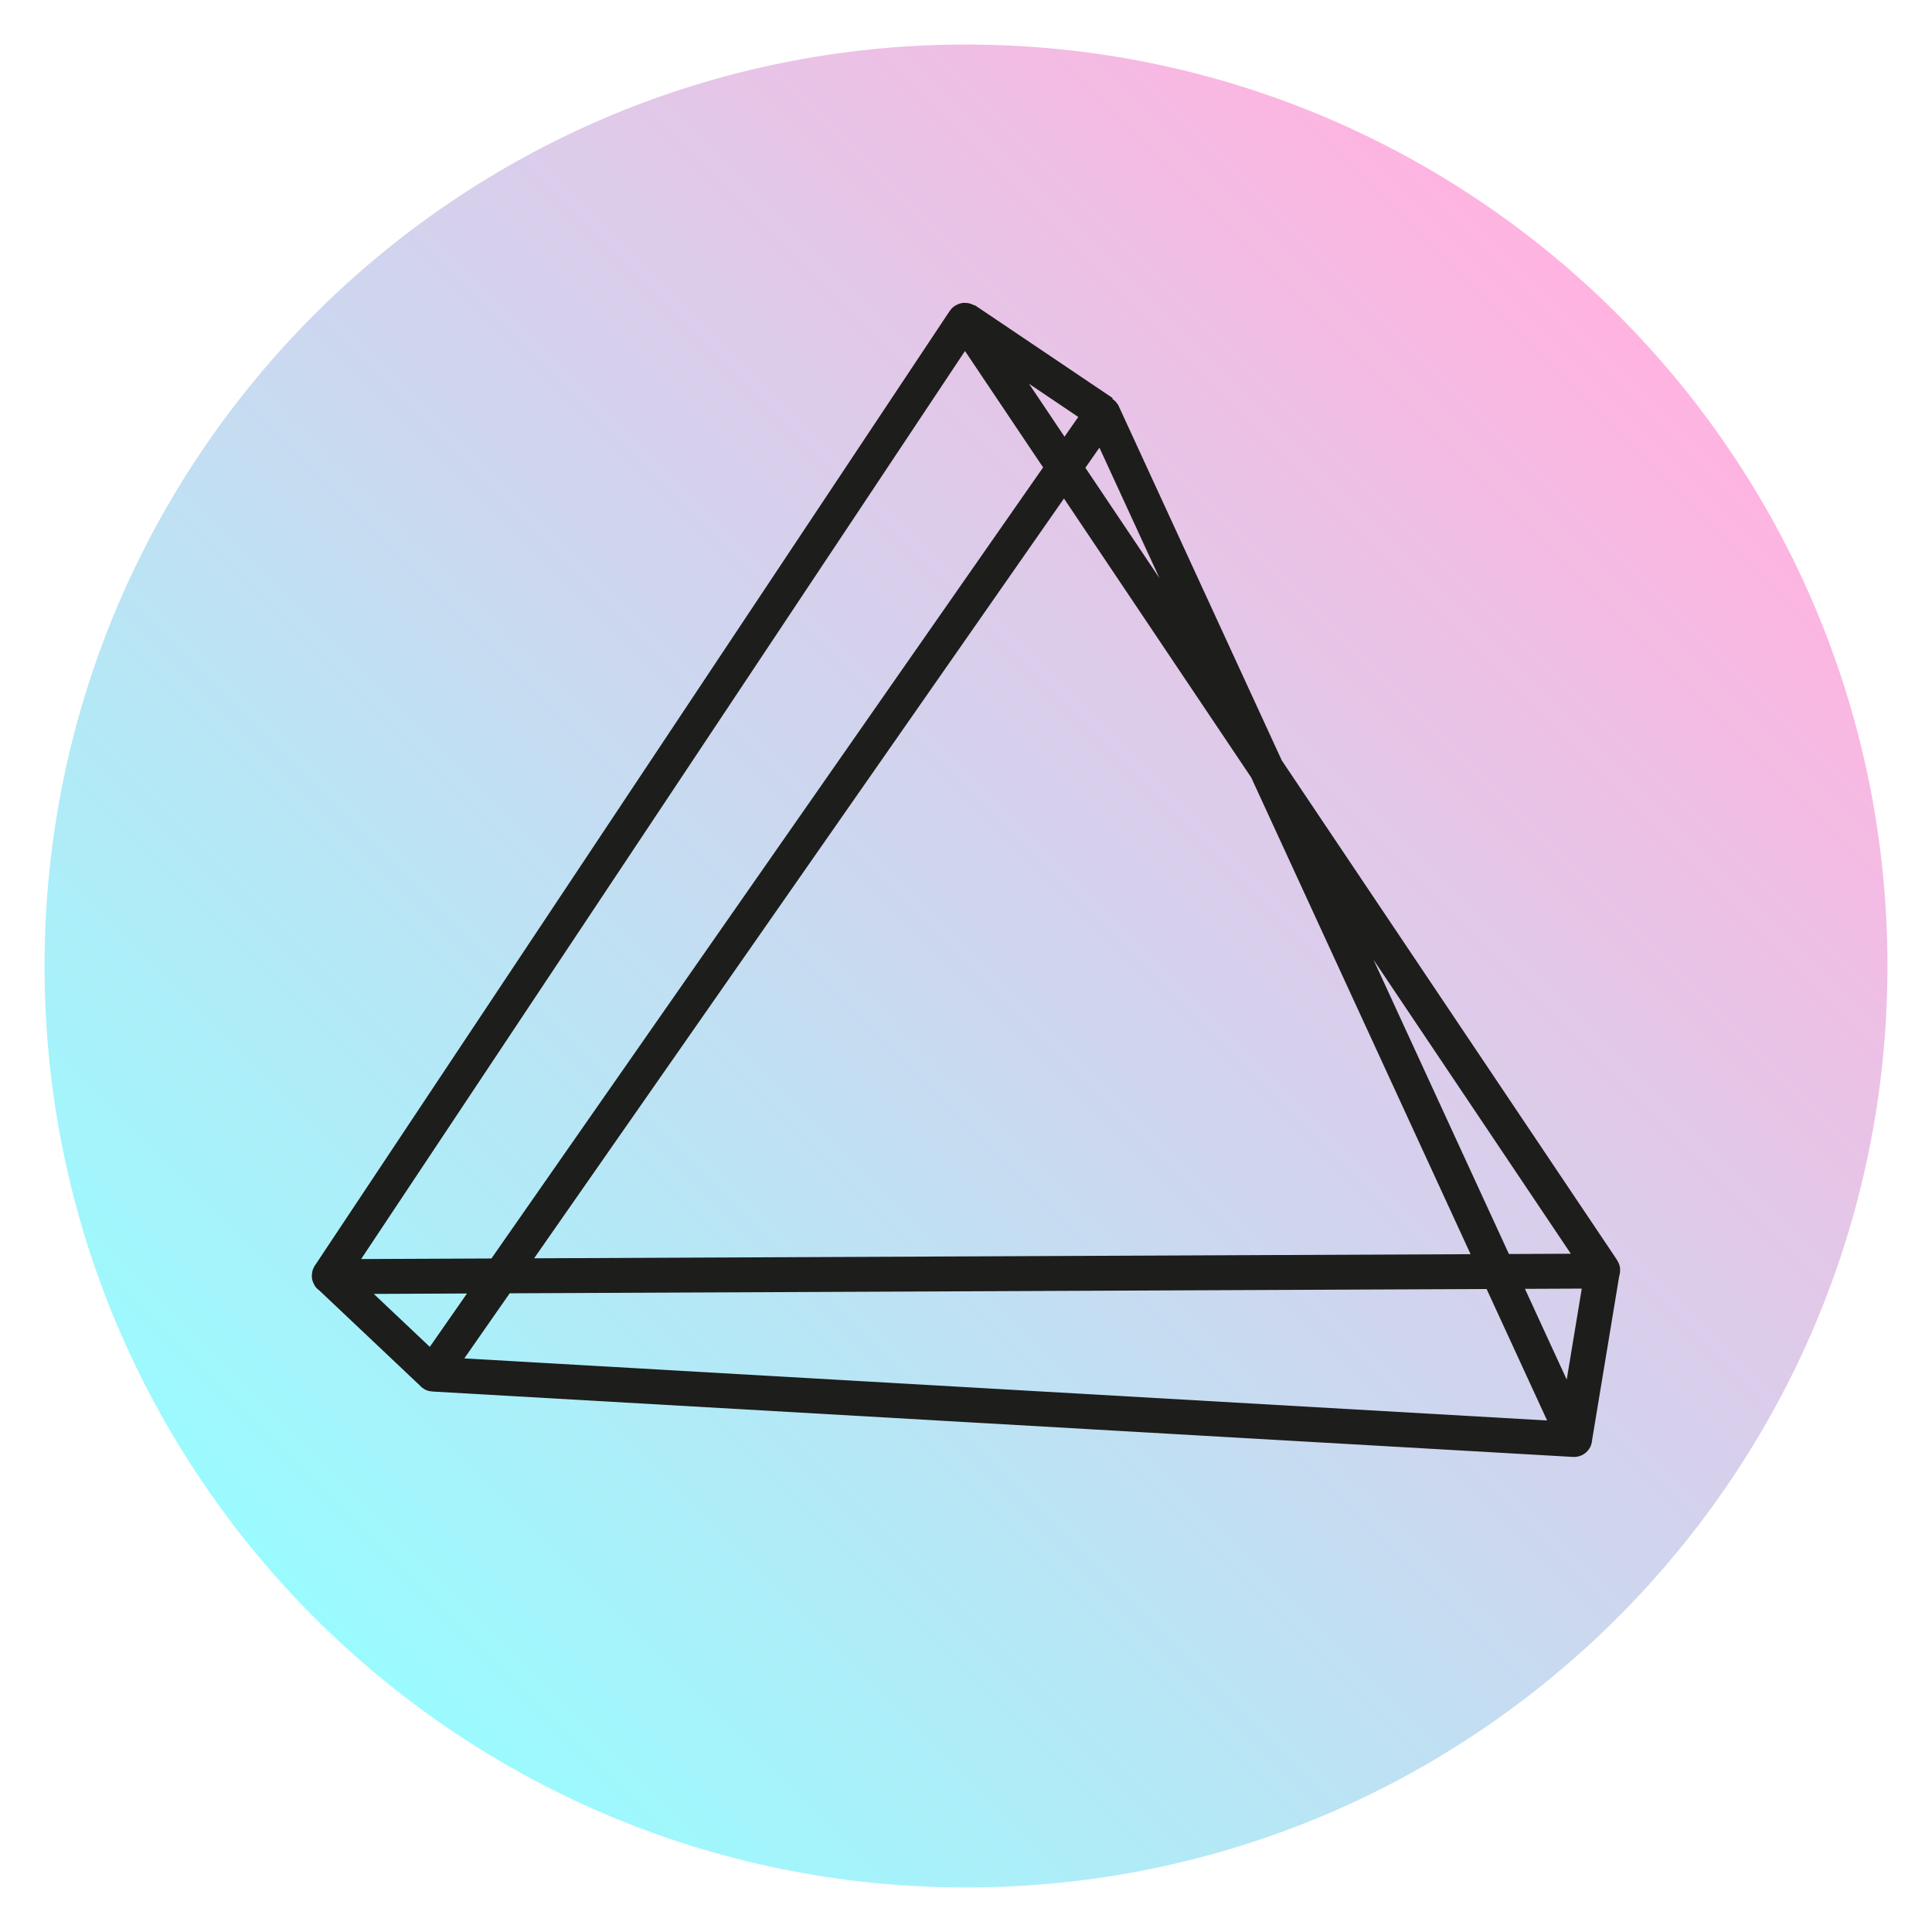
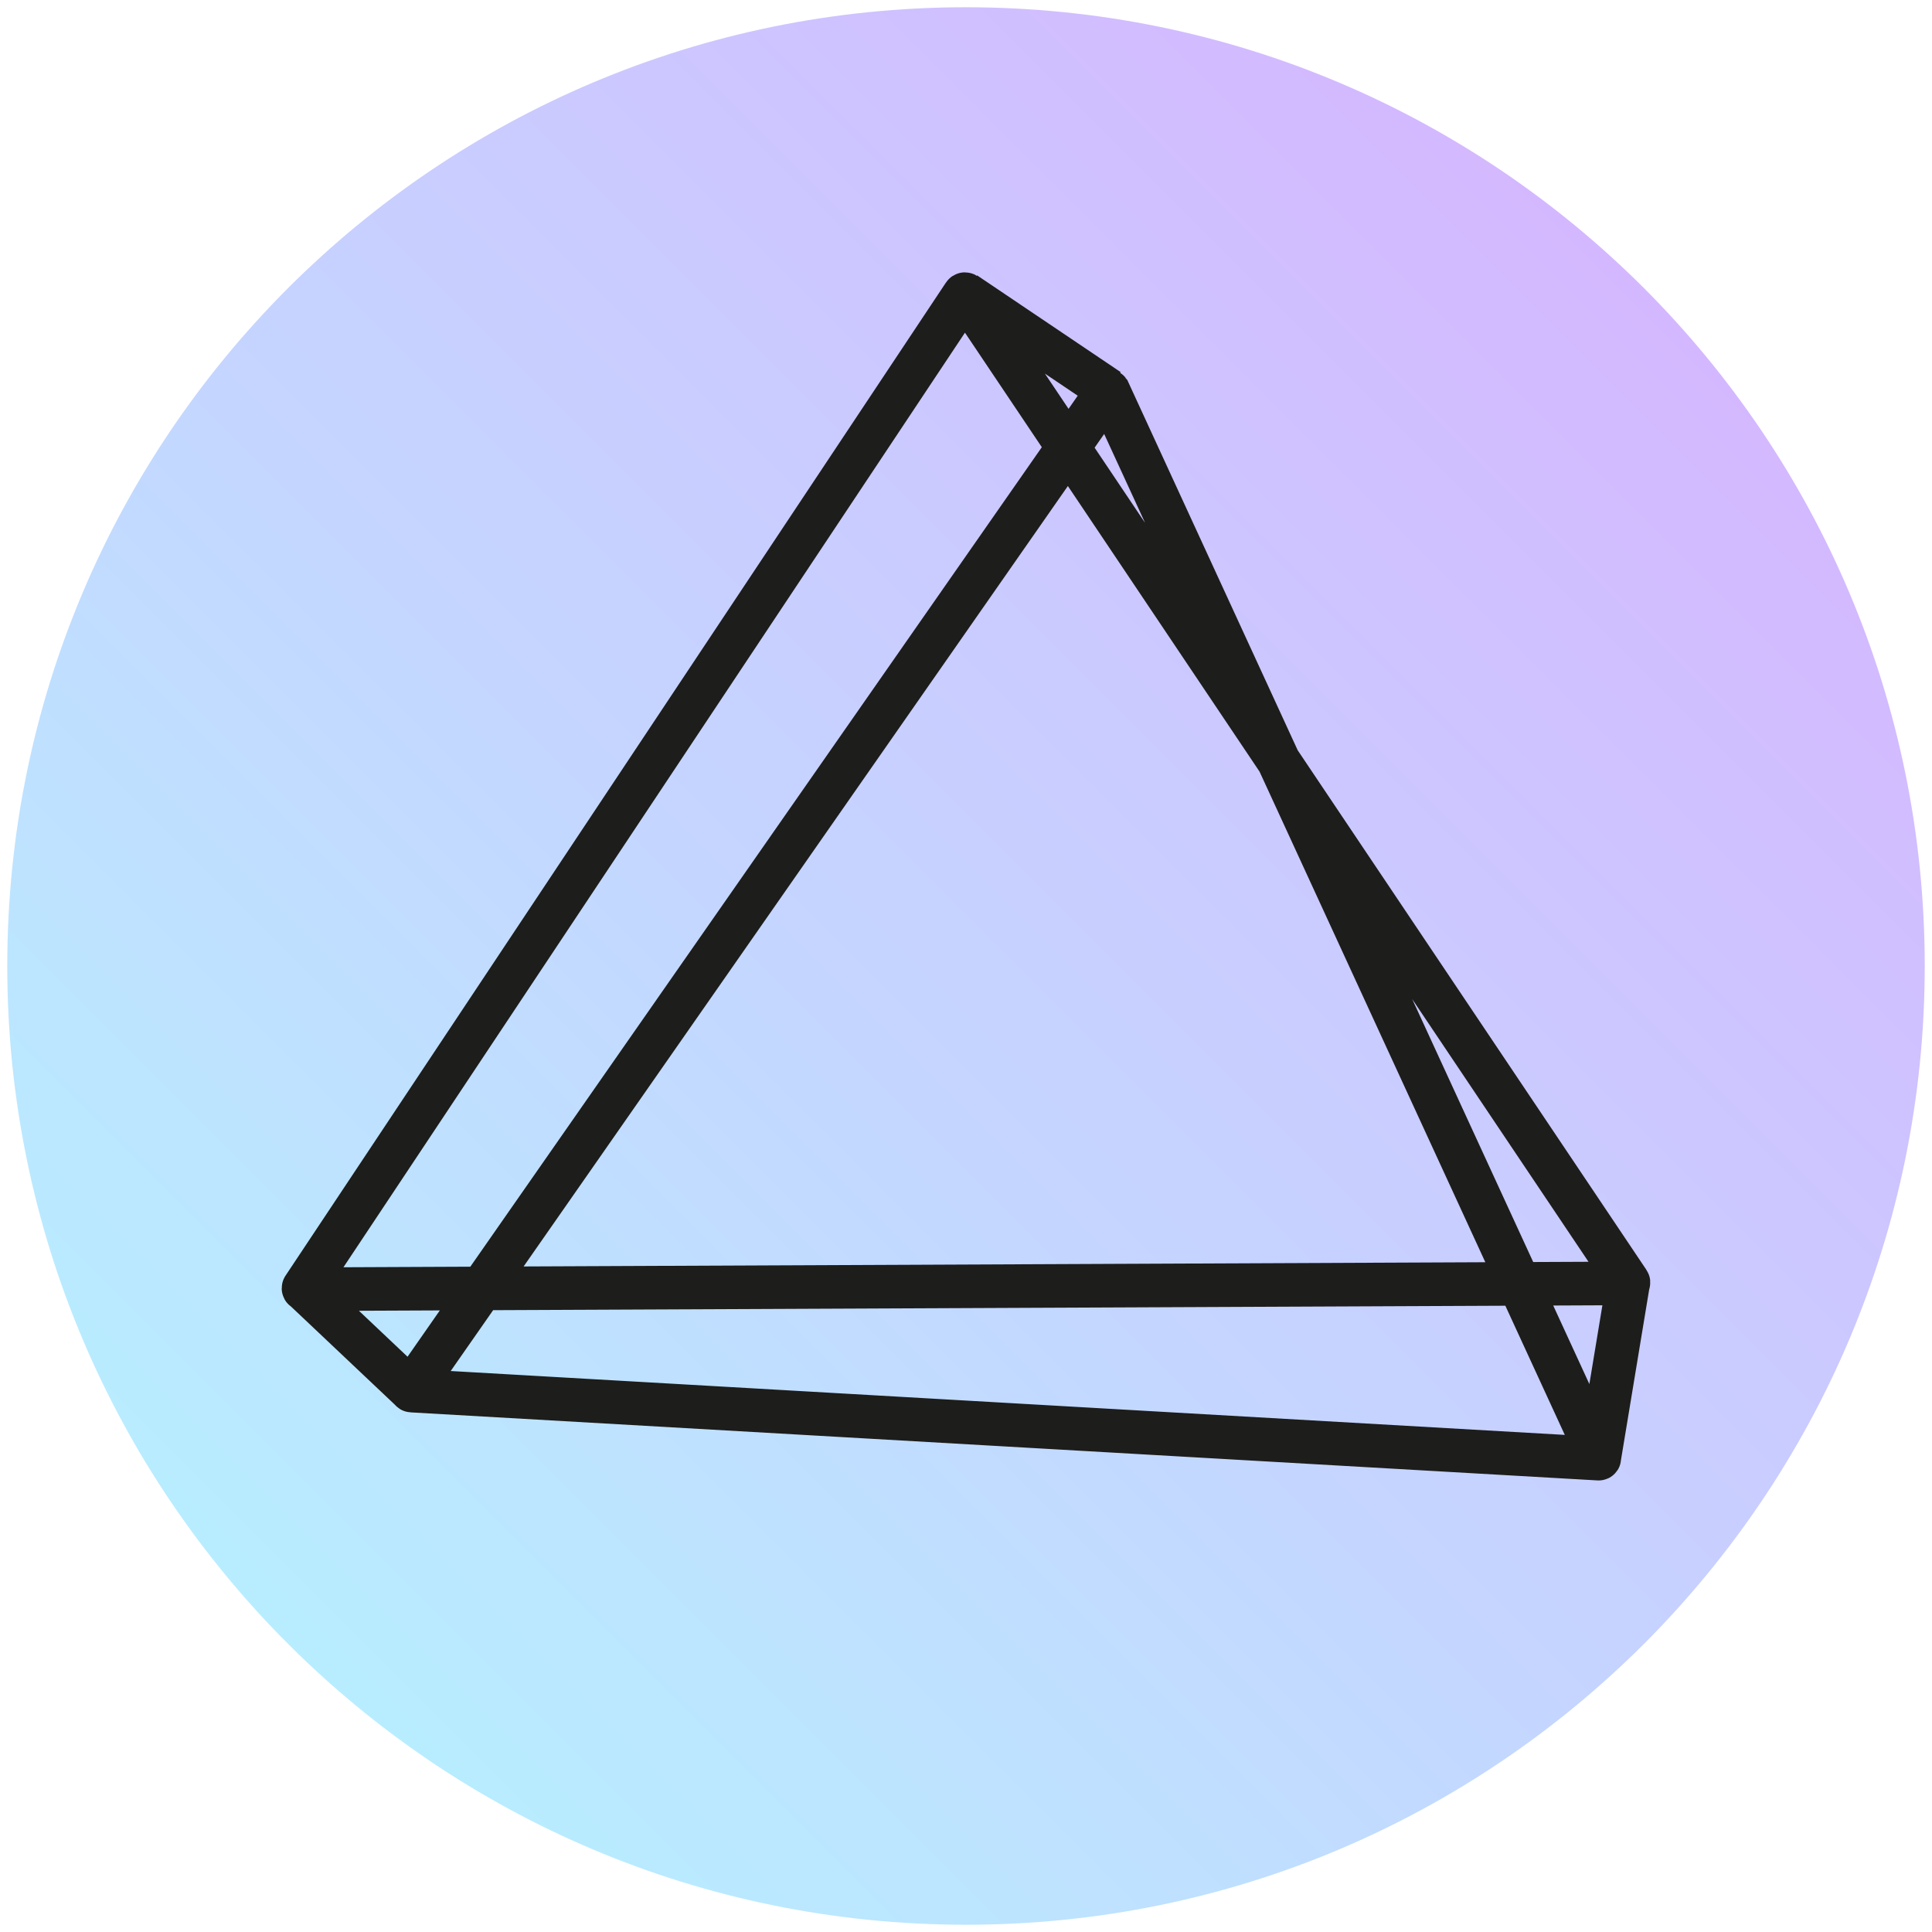
- <svg xmlns="http://www.w3.org/2000/svg" id="f394fb39-4024-46e8-9a68-3f5e53f52bfd" data-name="Ebene 1" viewBox="0 0 276.76 276.76">
+ <svg xmlns="http://www.w3.org/2000/svg" data-name="Ebene 1" width="266" height="266">
  <defs>
-     <style>
-             .a8bd947d-a1f8-4a14-8069-c9663505e4b1{fill:url(#b905e2c4-4772-4914-b70f-44b4d19aca4b);}.a4ee1f07-8fee-4200-835a-e030a32bca90{fill:none;stroke:#1d1d1b;stroke-miterlimit:10;stroke-width:5px;}
-         </style>
-     <linearGradient id="b905e2c4-4772-4914-b70f-44b4d19aca4b" x1="45.04" y1="231.72" x2="231.72" y2="45.04" gradientUnits="userSpaceOnUse">
+     <linearGradient id="a" x1="45.04" y1="231.72" x2="231.72" y2="45.04" gradientUnits="userSpaceOnUse" gradientTransform="translate(-5.38 -5.38)">
      <stop offset="0" stop-color="#fff" />
-       <stop offset="0" stop-color="#9afbfe" />
-       <stop offset="1" stop-color="#ffb3e0" />
+       <stop offset="0" stop-color="#b8edff" />
+       <stop offset="1" stop-color="#d4b8ff" />
    </linearGradient>
  </defs>
-   <circle class="a8bd947d-a1f8-4a14-8069-c9663505e4b1" cx="138.38" cy="138.38" r="132" />
-   <path id="bfa29dbe-bd65-4058-95bb-bdb844b1d3b1" data-name="Logo Pfad" class="a4ee1f07-8fee-4200-835a-e030a32bca90" d="M229.57,181.89l-4,24.19M47.29,182.88l14.81,14M157.86,59.23,62,196.69a.09.09,0,0,0,.07.15l163.41,9.37a.09.09,0,0,0,.09-.13L158,59.25A.1.1,0,0,0,157.86,59.23ZM138.12,45.94,47.18,182.69a.13.13,0,0,0,.11.19l182.18-.8a.12.12,0,0,0,.1-.19L138.33,45.94A.12.12,0,0,0,138.12,45.94Zm.11-.16L158,59.1" />
+   <circle cx="133" cy="133" r="132" style="fill:url(#a)" />
+   <path data-name="Logo Pfad" d="m224.19 176.51-4 24.19M41.91 177.5l14.81 14m95.76-137.65L56.62 191.31a.09.09 0 0 0 .07.15l163.41 9.37a.09.09 0 0 0 .09-.13L152.62 53.87a.1.1 0 0 0-.14-.02zm-19.74-13.29L41.8 177.31a.13.13 0 0 0 .11.19l182.18-.8a.12.12 0 0 0 .1-.19L132.95 40.56a.12.12 0 0 0-.21 0zm.11-.16 19.77 13.32" style="fill:none;stroke:#1d1d1b;stroke-miterlimit:10;stroke-width:6px;shape-rendering:geometricPrecision" />
</svg>
